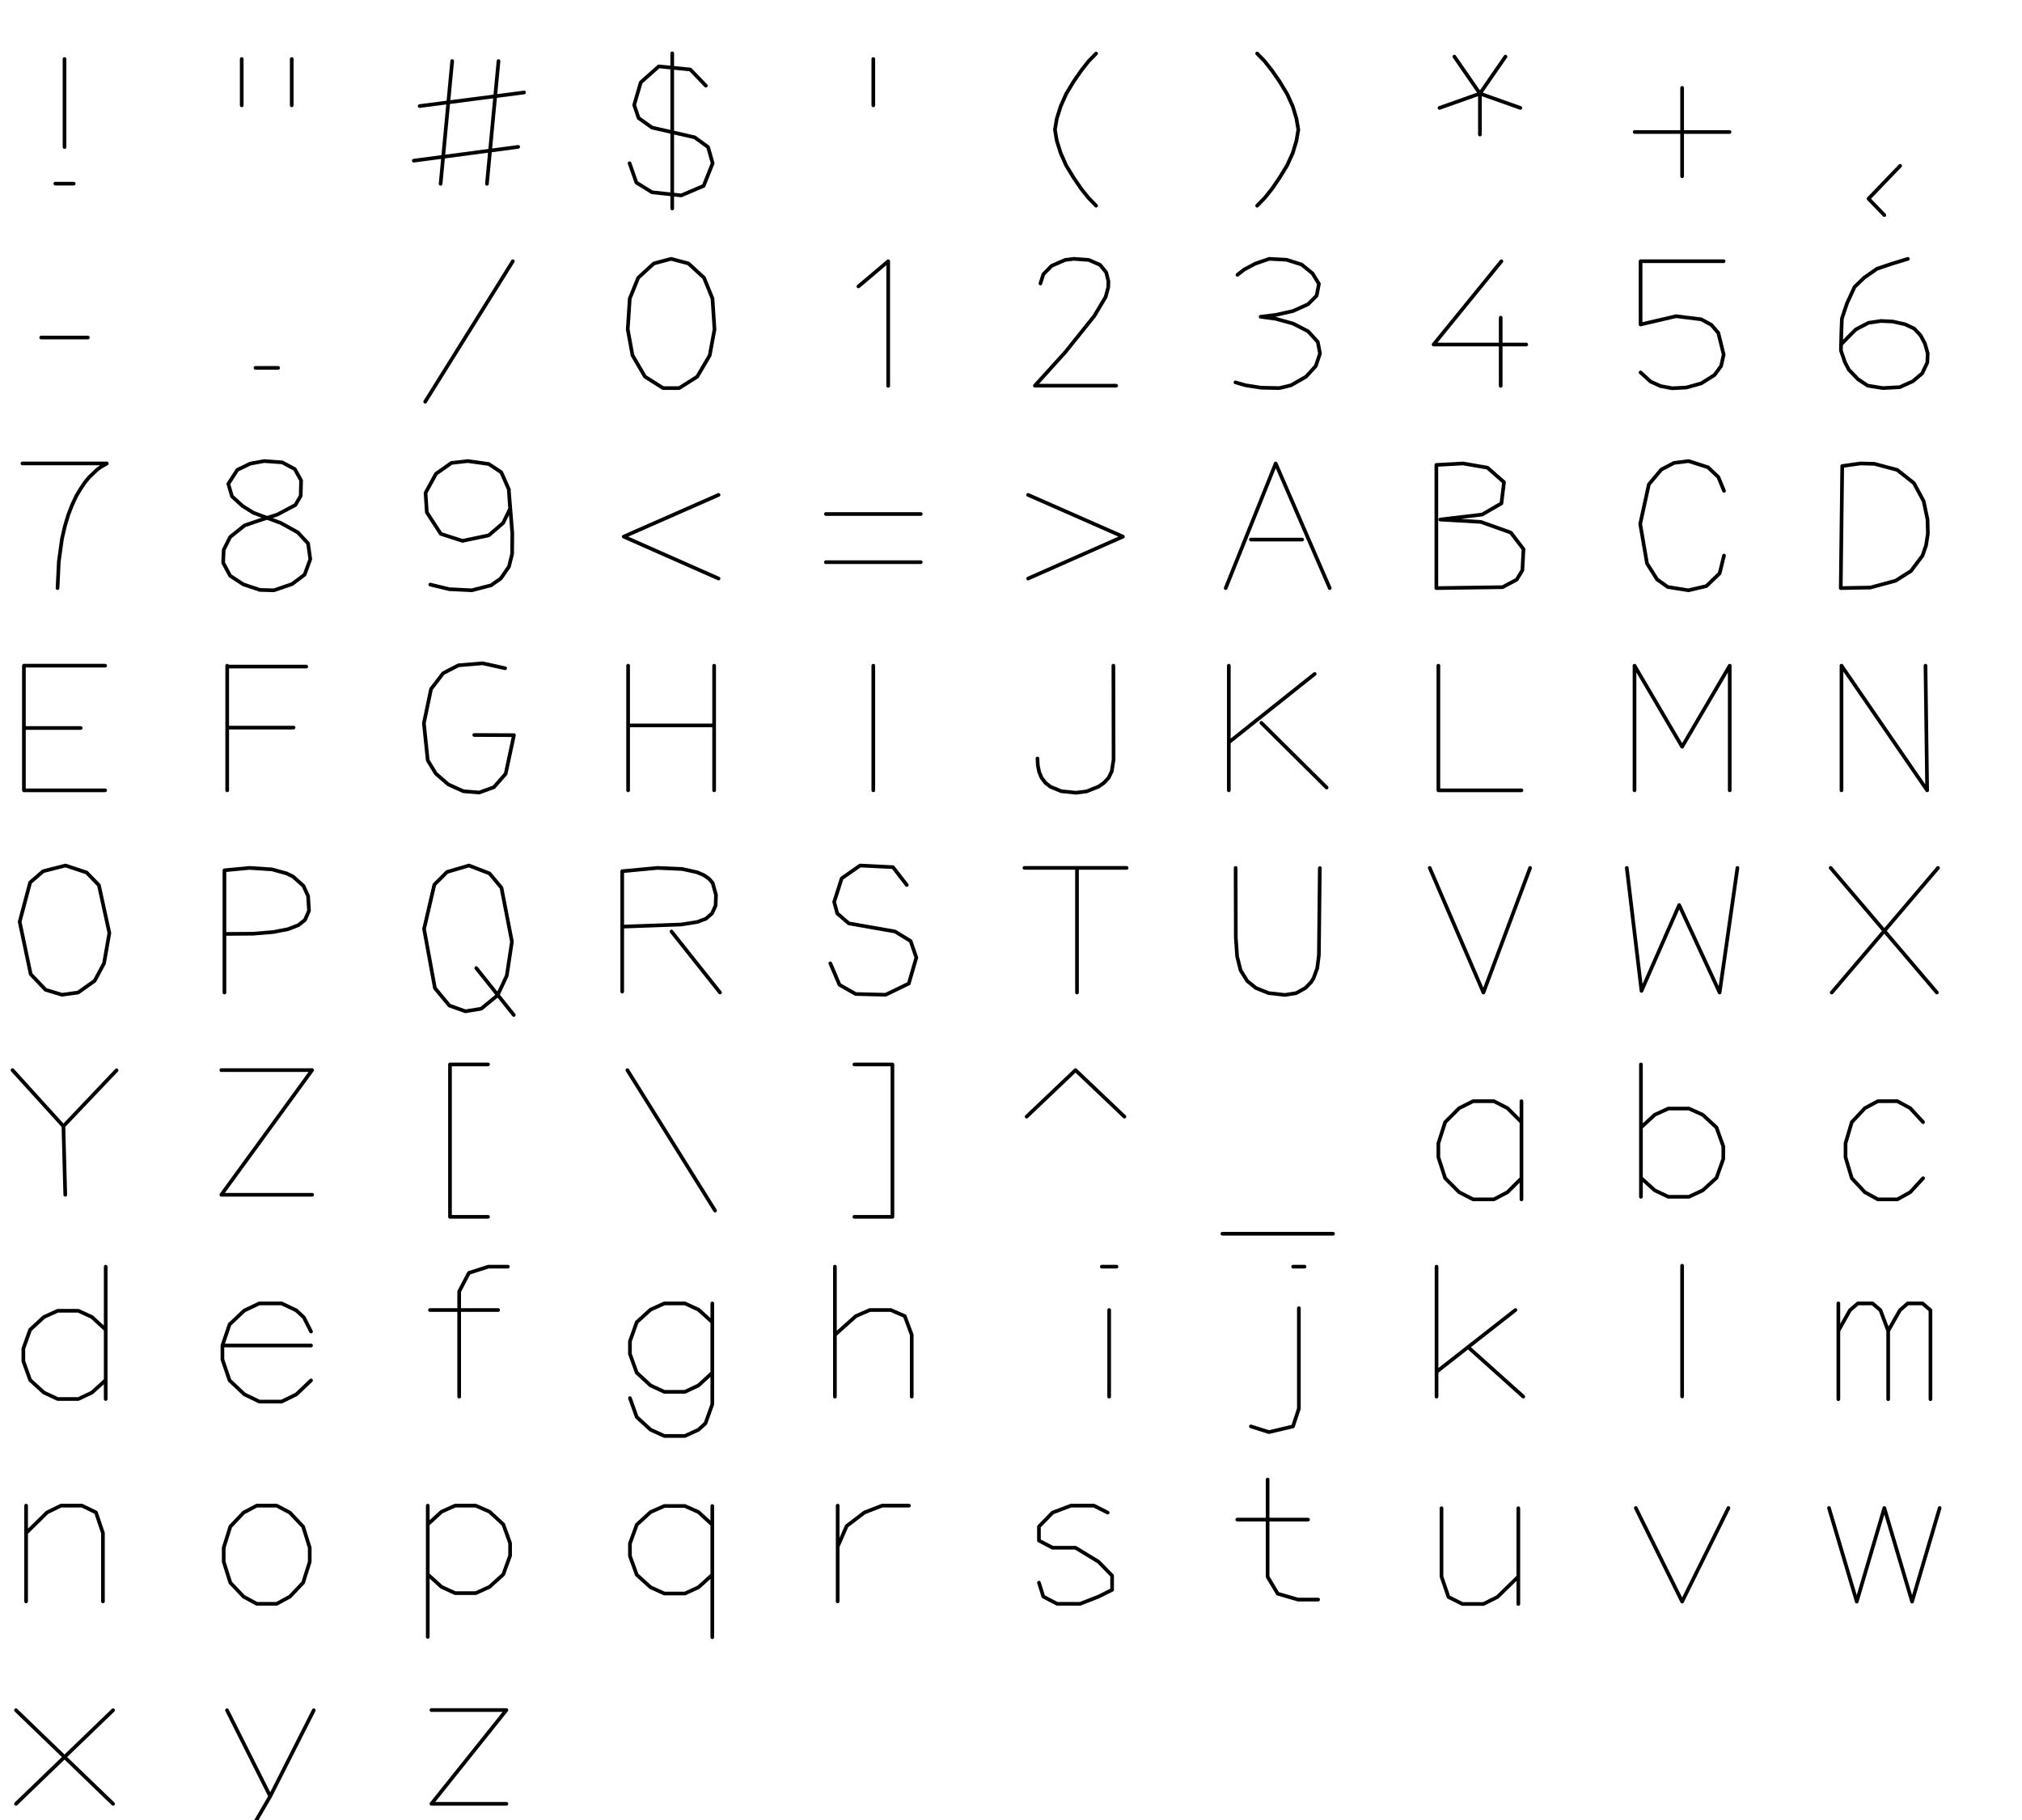
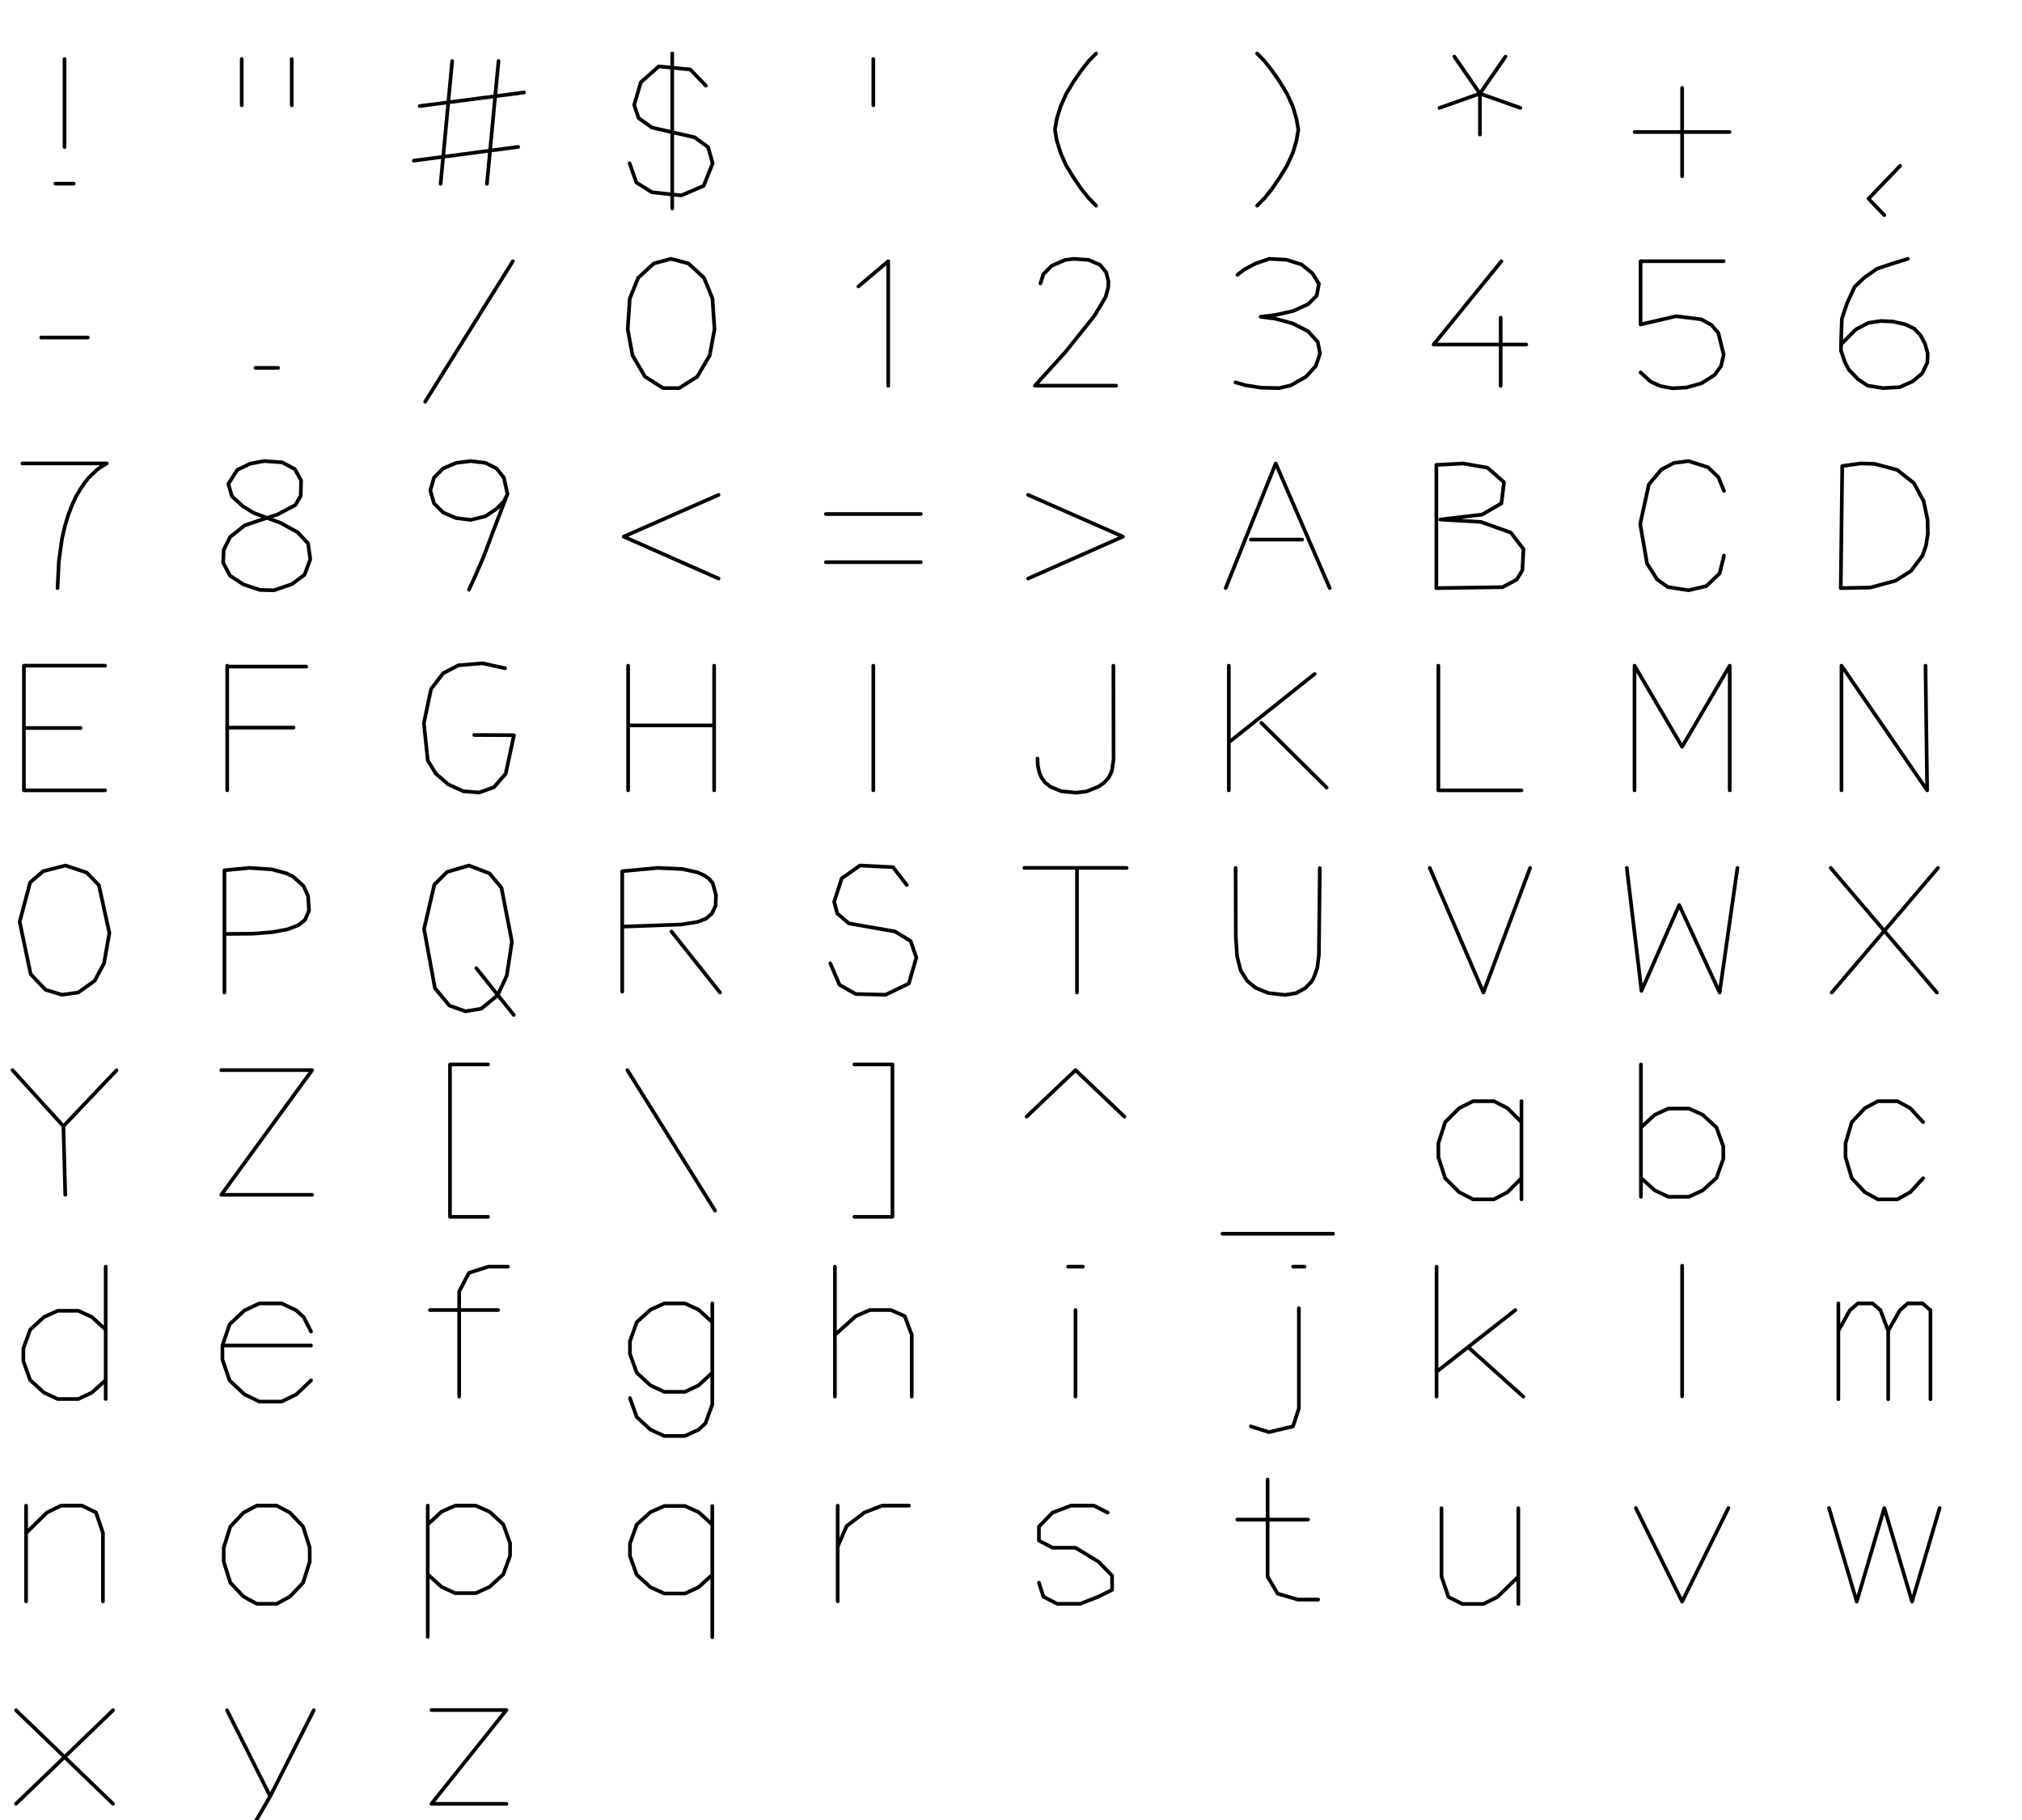
<svg xmlns="http://www.w3.org/2000/svg" viewBox="0 0 11.000 9.900">
  <rect width="11.000" height="9.900" fill="white" />
  <path d="M0.301 0.271 L0.301 0.75 M0.251 0.949 L0.351 0.949" transform="translate(0.050, 0.050)" stroke="black" stroke-width="0.02" fill="none" stroke-linecap="round" stroke-linejoin="round" />
  <path d="M0.165 0.271 L0.165 0.523 M0.437 0.271 L0.437 0.523" transform="translate(1.150, 0.050)" stroke="black" stroke-width="0.02" fill="none" stroke-linecap="round" stroke-linejoin="round" />
  <path d="M0.21 0.282 L0.147 0.95 M0.462 0.282 L0.399 0.95 M0.033 0.527 L0.601 0.453 M0.001 0.824 L0.569 0.749" transform="translate(2.250, 0.050)" stroke="black" stroke-width="0.02" fill="none" stroke-linecap="round" stroke-linejoin="round" />
  <path d="M0.307 0.24 L0.307 1.084 M0.49 0.416 L0.405 0.328 L0.234 0.311 L0.136 0.398 L0.1 0.521 L0.124 0.592 L0.197 0.644 L0.429 0.697 L0.502 0.75 L0.527 0.838 L0.478 0.961 L0.356 1.013 L0.197 0.996 L0.112 0.943 L0.075 0.838" transform="translate(3.350, 0.050)" stroke="black" stroke-width="0.02" fill="none" stroke-linecap="round" stroke-linejoin="round" />
  <path d="M0.301 0.271 L0.301 0.523" transform="translate(4.450, 0.050)" stroke="black" stroke-width="0.02" fill="none" stroke-linecap="round" stroke-linejoin="round" />
  <path d="M0.413 0.241 L0.372 0.283 L0.332 0.334 L0.291 0.393 L0.25 0.461 L0.22 0.529 L0.199 0.596 L0.189 0.655 L0.199 0.715 L0.22 0.782 L0.25 0.85 L0.291 0.917 L0.332 0.977 L0.372 1.027 L0.413 1.069" transform="translate(5.550, 0.050)" stroke="black" stroke-width="0.02" fill="none" stroke-linecap="round" stroke-linejoin="round" />
  <path d="M0.189 0.241 L0.23 0.283 L0.27 0.334 L0.311 0.393 L0.352 0.461 L0.383 0.529 L0.403 0.596 L0.413 0.655 L0.403 0.715 L0.383 0.782 L0.352 0.85 L0.311 0.917 L0.27 0.977 L0.23 1.027 L0.189 1.069" transform="translate(6.650, 0.050)" stroke="black" stroke-width="0.02" fill="none" stroke-linecap="round" stroke-linejoin="round" />
  <path d="M0.301 0.459 L0.301 0.682 M0.301 0.459 L0.521 0.537 M0.301 0.459 L0.44 0.258 M0.301 0.459 L0.162 0.258 M0.301 0.459 L0.081 0.537" transform="translate(7.750, 0.050)" stroke="black" stroke-width="0.02" fill="none" stroke-linecap="round" stroke-linejoin="round" />
  <path d="M0.043 0.668 L0.559 0.668 M0.301 0.428 L0.301 0.909" transform="translate(8.850, 0.050)" stroke="black" stroke-width="0.02" fill="none" stroke-linecap="round" stroke-linejoin="round" />
  <path d="M0.387 0.852 L0.215 1.031 L0.301 1.12" transform="translate(9.950, 0.050)" stroke="black" stroke-width="0.02" fill="none" stroke-linecap="round" stroke-linejoin="round" />
  <path d="M0.174 0.686 L0.428 0.686" transform="translate(0.050, 1.150)" stroke="black" stroke-width="0.02" fill="none" stroke-linecap="round" stroke-linejoin="round" />
  <path d="M0.363 0.851 L0.24 0.851" transform="translate(1.150, 1.150)" stroke="black" stroke-width="0.02" fill="none" stroke-linecap="round" stroke-linejoin="round" />
  <path d="M0.063 1.035 L0.54 0.271" transform="translate(2.250, 1.150)" stroke="black" stroke-width="0.02" fill="none" stroke-linecap="round" stroke-linejoin="round" />
  <path d="M0.301 0.258 L0.207 0.283 L0.122 0.361 L0.076 0.474 L0.065 0.642 L0.091 0.783 L0.159 0.899 L0.257 0.961 L0.345 0.961 L0.443 0.899 L0.511 0.783 L0.537 0.642 L0.526 0.474 L0.48 0.361 L0.395 0.283 L0.301 0.258" transform="translate(3.350, 1.150)" stroke="black" stroke-width="0.02" fill="none" stroke-linecap="round" stroke-linejoin="round" />
  <path d="M0.22 0.408 L0.382 0.271 L0.382 0.949" transform="translate(4.450, 1.150)" stroke="black" stroke-width="0.02" fill="none" stroke-linecap="round" stroke-linejoin="round" />
  <path d="M0.11 0.392 L0.126 0.342 L0.171 0.296 L0.244 0.264 L0.292 0.258 L0.373 0.264 L0.435 0.291 L0.468 0.332 L0.48 0.38 L0.479 0.412 L0.465 0.465 L0.403 0.569 L0.245 0.766 L0.08 0.948 L0.522 0.948" transform="translate(5.550, 1.150)" stroke="black" stroke-width="0.02" fill="none" stroke-linecap="round" stroke-linejoin="round" />
  <path d="M0.082 0.345 L0.119 0.316 L0.179 0.284 L0.255 0.258 L0.349 0.263 L0.431 0.289 L0.49 0.337 L0.525 0.394 L0.513 0.458 L0.466 0.505 L0.384 0.542 L0.29 0.563 L0.208 0.573 L0.29 0.584 L0.384 0.61 L0.466 0.652 L0.519 0.71 L0.531 0.773 L0.508 0.841 L0.455 0.899 L0.373 0.946 L0.31 0.961 L0.21 0.959 L0.127 0.946 L0.071 0.93" transform="translate(6.650, 1.150)" stroke="black" stroke-width="0.02" fill="none" stroke-linecap="round" stroke-linejoin="round" />
  <path d="M0.418 0.271 L0.049 0.724 L0.553 0.724 M0.414 0.578 L0.414 0.949" transform="translate(7.750, 1.150)" stroke="black" stroke-width="0.02" fill="none" stroke-linecap="round" stroke-linejoin="round" />
  <path d="M0.075 0.271 L0.075 0.615 L0.268 0.57 L0.405 0.587 L0.46 0.617 L0.498 0.661 L0.527 0.779 L0.513 0.841 L0.477 0.89 L0.406 0.935 L0.324 0.958 L0.247 0.962 L0.183 0.95 L0.13 0.926 L0.075 0.876 M0.075 0.271 L0.527 0.271" transform="translate(8.850, 1.150)" stroke="black" stroke-width="0.02" fill="none" stroke-linecap="round" stroke-linejoin="round" />
  <path d="M0.429 0.258 L0.341 0.285 L0.261 0.312 L0.192 0.36 L0.139 0.411 L0.098 0.5 L0.07 0.584 L0.067 0.671 L0.065 0.757 L0.087 0.821 L0.108 0.861 L0.158 0.913 L0.211 0.948 L0.293 0.961 L0.385 0.956 L0.456 0.924 L0.507 0.881 L0.535 0.822 L0.537 0.772 L0.522 0.719 L0.498 0.674 L0.463 0.637 L0.414 0.614 L0.347 0.599 L0.283 0.596 L0.215 0.606 L0.146 0.642 L0.109 0.679 L0.065 0.724" transform="translate(9.950, 1.150)" stroke="black" stroke-width="0.02" fill="none" stroke-linecap="round" stroke-linejoin="round" />
  <path d="M0.072 0.271 L0.531 0.271 L0.496 0.292 L0.478 0.305 L0.435 0.346 L0.412 0.374 L0.389 0.408 L0.365 0.448 L0.343 0.495 L0.322 0.549 L0.303 0.612 L0.287 0.682 L0.27 0.805 L0.263 0.949" transform="translate(0.050, 2.250)" stroke="black" stroke-width="0.02" fill="none" stroke-linecap="round" stroke-linejoin="round" />
  <path d="M0.287 0.258 L0.211 0.272 L0.141 0.306 L0.092 0.382 L0.112 0.45 L0.169 0.502 L0.228 0.539 L0.378 0.595 L0.47 0.646 L0.526 0.706 L0.538 0.792 L0.507 0.876 L0.439 0.927 L0.34 0.961 L0.264 0.959 L0.174 0.929 L0.102 0.882 L0.064 0.811 L0.067 0.741 L0.102 0.671 L0.181 0.608 L0.26 0.581 L0.359 0.549 L0.457 0.497 L0.486 0.447 L0.488 0.363 L0.454 0.302 L0.385 0.265 L0.287 0.258" transform="translate(1.150, 2.250)" stroke="black" stroke-width="0.02" fill="none" stroke-linecap="round" stroke-linejoin="round" />
-   <path d="M0.519 0.414 L0.477 0.319 L0.409 0.274 L0.295 0.258 L0.206 0.268 L0.122 0.327 L0.065 0.431 L0.072 0.537 L0.148 0.654 L0.266 0.692 L0.409 0.662 L0.487 0.595 L0.525 0.517 L0.518 0.416 L0.537 0.651 L0.536 0.763 L0.519 0.832 L0.474 0.897 L0.421 0.934 L0.316 0.961 L0.195 0.955 L0.091 0.93" transform="translate(2.250, 2.250)" stroke="black" stroke-width="0.02" fill="none" stroke-linecap="round" stroke-linejoin="round" />
+   <path d="M0.511 0.438 L0.491 0.348 L0.451 0.298 L0.391 0.268 L0.311 0.258 L0.231 0.268 L0.161 0.298 L0.111 0.348 L0.091 0.418 L0.111 0.488 L0.161 0.538 L0.231 0.568 L0.311 0.578 L0.391 0.558 L0.451 0.518 L0.491 0.478 L0.511 0.438 M0.51 0.439 L0.434 0.637 L0.381 0.778 L0.337 0.88 L0.301 0.958" transform="translate(2.250, 2.250)" stroke="black" stroke-width="0.02" fill="none" stroke-linecap="round" stroke-linejoin="round" />
  <path d="M0.559 0.442 L0.043 0.669 L0.043 0.669 L0.559 0.897" transform="translate(3.350, 2.250)" stroke="black" stroke-width="0.02" fill="none" stroke-linecap="round" stroke-linejoin="round" />
  <path d="M0.043 0.546 L0.559 0.546 M0.043 0.808 L0.559 0.808" transform="translate(4.450, 2.250)" stroke="black" stroke-width="0.02" fill="none" stroke-linecap="round" stroke-linejoin="round" />
  <path d="M0.043 0.442 L0.559 0.669 L0.559 0.669 L0.043 0.897" transform="translate(5.550, 2.250)" stroke="black" stroke-width="0.02" fill="none" stroke-linecap="round" stroke-linejoin="round" />
  <path d="M0.018 0.949 L0.29 0.271 L0.584 0.949 M0.155 0.685 L0.434 0.685" transform="translate(6.650, 2.250)" stroke="black" stroke-width="0.02" fill="none" stroke-linecap="round" stroke-linejoin="round" />
  <path d="M0.064 0.949 L0.064 0.279 L0.209 0.271 L0.342 0.294 L0.432 0.373 L0.418 0.488 L0.313 0.549 L0.085 0.576 L0.306 0.589 L0.469 0.647 L0.538 0.737 L0.532 0.852 L0.501 0.903 L0.424 0.944 L0.064 0.949" transform="translate(7.750, 2.250)" stroke="black" stroke-width="0.02" fill="none" stroke-linecap="round" stroke-linejoin="round" />
  <path d="M0.529 0.42 L0.498 0.345 L0.442 0.292 L0.336 0.258 L0.257 0.268 L0.188 0.304 L0.12 0.385 L0.073 0.6 L0.11 0.815 L0.165 0.902 L0.223 0.943 L0.335 0.961 L0.433 0.938 L0.505 0.869 L0.529 0.772" transform="translate(8.850, 2.250)" stroke="black" stroke-width="0.02" fill="none" stroke-linecap="round" stroke-linejoin="round" />
  <path d="M0.064 0.949 L0.072 0.285 L0.171 0.271 L0.247 0.273 L0.371 0.306 L0.462 0.378 L0.515 0.476 L0.536 0.576 L0.538 0.652 L0.528 0.717 L0.509 0.772 L0.446 0.856 L0.362 0.909 L0.225 0.946 L0.064 0.949" transform="translate(9.950, 2.250)" stroke="black" stroke-width="0.02" fill="none" stroke-linecap="round" stroke-linejoin="round" />
  <path d="M0.08 0.271 L0.08 0.949 M0.08 0.271 L0.522 0.271 M0.08 0.61 L0.389 0.61 M0.08 0.949 L0.522 0.949" transform="translate(0.050, 3.350)" stroke="black" stroke-width="0.02" fill="none" stroke-linecap="round" stroke-linejoin="round" />
  <path d="M0.086 0.271 L0.086 0.949 M0.091 0.276 L0.516 0.276 M0.091 0.608 L0.447 0.608" transform="translate(1.150, 3.350)" stroke="black" stroke-width="0.02" fill="none" stroke-linecap="round" stroke-linejoin="round" />
  <path d="M0.498 0.285 L0.375 0.258 L0.244 0.269 L0.161 0.312 L0.095 0.398 L0.056 0.584 L0.077 0.786 L0.121 0.858 L0.189 0.917 L0.271 0.954 L0.357 0.961 L0.437 0.932 L0.501 0.859 L0.546 0.649 L0.33 0.648" transform="translate(2.250, 3.350)" stroke="black" stroke-width="0.02" fill="none" stroke-linecap="round" stroke-linejoin="round" />
  <path d="M0.067 0.271 L0.067 0.949 M0.067 0.596 L0.53 0.596 M0.535 0.271 L0.535 0.949" transform="translate(3.350, 3.350)" stroke="black" stroke-width="0.02" fill="none" stroke-linecap="round" stroke-linejoin="round" />
  <path d="M0.301 0.271 L0.301 0.949" transform="translate(4.450, 3.350)" stroke="black" stroke-width="0.02" fill="none" stroke-linecap="round" stroke-linejoin="round" />
  <path d="M0.507 0.271 L0.508 0.782 L0.498 0.846 L0.481 0.881 L0.456 0.908 L0.426 0.929 L0.361 0.955 L0.303 0.962 L0.224 0.954 L0.165 0.93 L0.137 0.908 L0.116 0.88 L0.103 0.849 L0.096 0.814 L0.094 0.776" transform="translate(5.550, 3.350)" stroke="black" stroke-width="0.02" fill="none" stroke-linecap="round" stroke-linejoin="round" />
  <path d="M0.035 0.271 L0.035 0.949 M0.502 0.316 L0.035 0.688 M0.212 0.582 L0.567 0.934" transform="translate(6.650, 3.350)" stroke="black" stroke-width="0.02" fill="none" stroke-linecap="round" stroke-linejoin="round" />
  <path d="M0.075 0.271 L0.075 0.949 L0.527 0.949" transform="translate(7.750, 3.350)" stroke="black" stroke-width="0.02" fill="none" stroke-linecap="round" stroke-linejoin="round" />
  <path d="M0.042 0.949 L0.042 0.271 L0.301 0.712 L0.56 0.271 L0.56 0.949" transform="translate(8.850, 3.350)" stroke="black" stroke-width="0.02" fill="none" stroke-linecap="round" stroke-linejoin="round" />
  <path d="M0.068 0.949 L0.068 0.271 L0.534 0.949 L0.525 0.271" transform="translate(9.950, 3.350)" stroke="black" stroke-width="0.02" fill="none" stroke-linecap="round" stroke-linejoin="round" />
  <path d="M0.287 0.961 L0.198 0.934 L0.117 0.849 L0.057 0.564 L0.114 0.35 L0.185 0.289 L0.306 0.258 L0.421 0.296 L0.488 0.365 L0.545 0.625 L0.516 0.79 L0.465 0.885 L0.375 0.949 L0.287 0.961" transform="translate(0.050, 4.450)" stroke="black" stroke-width="0.02" fill="none" stroke-linecap="round" stroke-linejoin="round" />
  <path d="M0.071 0.949 L0.071 0.284 L0.207 0.271 L0.329 0.279 L0.409 0.301 L0.444 0.318 L0.501 0.369 L0.526 0.424 L0.531 0.504 L0.509 0.554 L0.474 0.582 L0.418 0.604 L0.336 0.62 L0.226 0.629 L0.082 0.63" transform="translate(1.150, 4.450)" stroke="black" stroke-width="0.02" fill="none" stroke-linecap="round" stroke-linejoin="round" />
  <path d="M0.282 1.051 L0.195 1.02 L0.116 0.925 L0.057 0.603 L0.113 0.362 L0.182 0.293 L0.301 0.258 L0.413 0.301 L0.478 0.379 L0.535 0.672 L0.507 0.857 L0.457 0.964 L0.368 1.037 L0.282 1.051 M0.341 0.816 L0.545 1.071" transform="translate(2.250, 4.450)" stroke="black" stroke-width="0.02" fill="none" stroke-linecap="round" stroke-linejoin="round" />
  <path d="M0.035 0.944 L0.035 0.289 L0.227 0.271 L0.362 0.277 L0.443 0.295 L0.478 0.31 L0.506 0.329 L0.527 0.353 L0.545 0.418 L0.543 0.476 L0.524 0.518 L0.491 0.547 L0.444 0.565 L0.355 0.579 L0.048 0.59 M0.303 0.617 L0.567 0.949" transform="translate(3.350, 4.450)" stroke="black" stroke-width="0.02" fill="none" stroke-linecap="round" stroke-linejoin="round" />
  <path d="M0.483 0.364 L0.408 0.267 L0.229 0.258 L0.129 0.328 L0.088 0.456 L0.105 0.519 L0.168 0.573 L0.419 0.617 L0.504 0.669 L0.535 0.759 L0.494 0.9 L0.368 0.961 L0.205 0.957 L0.117 0.907 L0.067 0.79" transform="translate(4.450, 4.450)" stroke="black" stroke-width="0.02" fill="none" stroke-linecap="round" stroke-linejoin="round" />
  <path d="M0.023 0.271 L0.579 0.271 M0.309 0.271 L0.309 0.949" transform="translate(5.550, 4.450)" stroke="black" stroke-width="0.02" fill="none" stroke-linecap="round" stroke-linejoin="round" />
  <path d="M0.072 0.271 L0.073 0.649 L0.08 0.752 L0.099 0.828 L0.135 0.886 L0.182 0.924 L0.251 0.952 L0.34 0.962 L0.402 0.952 L0.452 0.924 L0.483 0.892 L0.496 0.871 L0.516 0.816 L0.525 0.745 L0.53 0.272" transform="translate(6.650, 4.450)" stroke="black" stroke-width="0.02" fill="none" stroke-linecap="round" stroke-linejoin="round" />
  <path d="M0.028 0.271 L0.32 0.949 L0.574 0.271" transform="translate(7.750, 4.450)" stroke="black" stroke-width="0.02" fill="none" stroke-linecap="round" stroke-linejoin="round" />
  <path d="M0 0.271 L0.08 0.94 L0.285 0.473 L0.505 0.949 L0.602 0.271" transform="translate(8.850, 4.450)" stroke="black" stroke-width="0.02" fill="none" stroke-linecap="round" stroke-linejoin="round" />
  <path d="M0.009 0.271 L0.587 0.949 M0.593 0.271 L0.015 0.949" transform="translate(9.950, 4.450)" stroke="black" stroke-width="0.02" fill="none" stroke-linecap="round" stroke-linejoin="round" />
  <path d="M0.018 0.271 L0.293 0.574 M0.584 0.272 L0.295 0.576 L0.305 0.949" transform="translate(0.050, 5.550)" stroke="black" stroke-width="0.02" fill="none" stroke-linecap="round" stroke-linejoin="round" />
  <path d="M0.054 0.271 L0.548 0.271 L0.054 0.949 L0.548 0.949" transform="translate(1.150, 5.550)" stroke="black" stroke-width="0.02" fill="none" stroke-linecap="round" stroke-linejoin="round" />
  <path d="M0.405 0.24 L0.198 0.24 L0.198 1.069 L0.405 1.069" transform="translate(2.250, 5.550)" stroke="black" stroke-width="0.02" fill="none" stroke-linecap="round" stroke-linejoin="round" />
  <path d="M0.063 0.271 L0.54 1.035" transform="translate(3.350, 5.550)" stroke="black" stroke-width="0.02" fill="none" stroke-linecap="round" stroke-linejoin="round" />
  <path d="M0.198 0.24 L0.405 0.24 L0.405 1.069 L0.198 1.069" transform="translate(4.450, 5.550)" stroke="black" stroke-width="0.02" fill="none" stroke-linecap="round" stroke-linejoin="round" />
  <path d="M0.035 0.524 L0.301 0.271 L0.567 0.524" transform="translate(5.550, 5.550)" stroke="black" stroke-width="0.02" fill="none" stroke-linecap="round" stroke-linejoin="round" />
  <path d="M0 1.161 L0.602 1.161" transform="translate(6.650, 5.550)" stroke="black" stroke-width="0.02" fill="none" stroke-linecap="round" stroke-linejoin="round" />
  <path d="M0.527 0.44 L0.527 0.974 M0.527 0.554 L0.451 0.478 L0.377 0.44 L0.264 0.44 L0.188 0.478 L0.112 0.554 L0.075 0.669 L0.075 0.745 L0.112 0.859 L0.188 0.935 L0.264 0.974 L0.377 0.974 L0.451 0.935 L0.527 0.859" transform="translate(7.750, 5.550)" stroke="black" stroke-width="0.02" fill="none" stroke-linecap="round" stroke-linejoin="round" />
  <path d="M0.077 0.24 L0.077 0.96 M0.077 0.583 L0.152 0.514 L0.226 0.48 L0.338 0.48 L0.413 0.514 L0.488 0.583 L0.525 0.686 L0.525 0.754 L0.488 0.857 L0.413 0.925 L0.338 0.96 L0.226 0.96 L0.152 0.925 L0.077 0.857" transform="translate(8.850, 5.550)" stroke="black" stroke-width="0.02" fill="none" stroke-linecap="round" stroke-linejoin="round" />
  <path d="M0.512 0.554 L0.442 0.478 L0.372 0.44 L0.266 0.44 L0.195 0.478 L0.124 0.554 L0.09 0.669 L0.09 0.745 L0.124 0.859 L0.195 0.935 L0.266 0.974 L0.372 0.974 L0.442 0.935 L0.512 0.859" transform="translate(9.950, 5.550)" stroke="black" stroke-width="0.02" fill="none" stroke-linecap="round" stroke-linejoin="round" />
  <path d="M0.525 0.24 L0.525 0.96 M0.525 0.583 L0.45 0.514 L0.376 0.48 L0.264 0.48 L0.189 0.514 L0.114 0.583 L0.077 0.686 L0.077 0.754 L0.114 0.857 L0.189 0.925 L0.264 0.96 L0.376 0.96 L0.45 0.925 L0.525 0.857" transform="translate(0.050, 6.650)" stroke="black" stroke-width="0.02" fill="none" stroke-linecap="round" stroke-linejoin="round" />
  <path d="M0.06 0.669 L0.542 0.669 M0.542 0.593 L0.503 0.516 L0.462 0.478 L0.382 0.44 L0.261 0.44 L0.18 0.478 L0.099 0.554 L0.06 0.669 L0.06 0.745 L0.099 0.859 L0.18 0.935 L0.261 0.974 L0.382 0.974 L0.462 0.935 L0.542 0.859" transform="translate(1.150, 6.650)" stroke="black" stroke-width="0.02" fill="none" stroke-linecap="round" stroke-linejoin="round" />
  <path d="M0.513 0.24 L0.407 0.24 L0.301 0.274 L0.248 0.375 L0.248 0.947 M0.089 0.476 L0.46 0.476" transform="translate(2.250, 6.650)" stroke="black" stroke-width="0.02" fill="none" stroke-linecap="round" stroke-linejoin="round" />
  <path d="M0.525 0.44 L0.525 0.989 L0.488 1.092 L0.45 1.127 L0.376 1.161 L0.264 1.161 L0.189 1.127 L0.114 1.058 L0.077 0.955 M0.525 0.542 L0.45 0.474 L0.376 0.44 L0.264 0.44 L0.189 0.474 L0.114 0.542 L0.077 0.646 L0.077 0.715 L0.114 0.817 L0.189 0.886 L0.264 0.921 L0.376 0.921 L0.45 0.886 L0.525 0.817" transform="translate(3.350, 6.650)" stroke="black" stroke-width="0.02" fill="none" stroke-linecap="round" stroke-linejoin="round" />
  <path d="M0.092 0.24 L0.092 0.947 M0.092 0.611 L0.206 0.509 L0.282 0.476 L0.396 0.476 L0.472 0.509 L0.51 0.611 L0.51 0.947" transform="translate(4.450, 6.650)" stroke="black" stroke-width="0.02" fill="none" stroke-linecap="round" stroke-linejoin="round" />
-   <path d="M0.444 0.24 L0.524 0.24 M0.484 0.476 L0.484 0.947" transform="translate(5.550, 6.650)" stroke="black" stroke-width="0.02" fill="none" stroke-linecap="round" stroke-linejoin="round" />
+   <path d="M0.261 0.24 L0.341 0.24 M0.301 0.476 L0.301 0.947" transform="translate(5.550, 6.650)" stroke="black" stroke-width="0.02" fill="none" stroke-linecap="round" stroke-linejoin="round" />
  <path d="M0.385 0.24 L0.447 0.24 M0.416 0.466 L0.416 1.012 L0.384 1.109 L0.253 1.14 L0.155 1.109" transform="translate(6.650, 6.650)" stroke="black" stroke-width="0.02" fill="none" stroke-linecap="round" stroke-linejoin="round" />
  <path d="M0.065 0.24 L0.065 0.947 M0.494 0.476 L0.065 0.812 M0.237 0.678 L0.537 0.947" transform="translate(7.750, 6.650)" stroke="black" stroke-width="0.02" fill="none" stroke-linecap="round" stroke-linejoin="round" />
  <path d="M0.301 0.235 L0.301 0.946" transform="translate(8.850, 6.650)" stroke="black" stroke-width="0.02" fill="none" stroke-linecap="round" stroke-linejoin="round" />
  <path d="M0.051 0.44 L0.051 0.961 M0.051 0.589 L0.114 0.477 L0.157 0.44 L0.237 0.44 L0.28 0.477 L0.322 0.589 L0.322 0.961 M0.322 0.589 L0.386 0.477 L0.428 0.44 L0.509 0.44 L0.552 0.477 L0.552 0.961" transform="translate(9.950, 6.650)" stroke="black" stroke-width="0.02" fill="none" stroke-linecap="round" stroke-linejoin="round" />
  <path d="M0.092 0.44 L0.092 0.961 M0.092 0.589 L0.206 0.477 L0.282 0.44 L0.396 0.44 L0.472 0.477 L0.51 0.589 L0.51 0.961" transform="translate(0.050, 7.750)" stroke="black" stroke-width="0.02" fill="none" stroke-linecap="round" stroke-linejoin="round" />
  <path d="M0.247 0.44 L0.175 0.478 L0.103 0.554 L0.067 0.669 L0.067 0.745 L0.103 0.859 L0.175 0.935 L0.247 0.974 L0.355 0.974 L0.427 0.935 L0.499 0.859 L0.535 0.745 L0.535 0.669 L0.499 0.554 L0.427 0.478 L0.355 0.44 L0.247 0.44" transform="translate(1.150, 7.750)" stroke="black" stroke-width="0.02" fill="none" stroke-linecap="round" stroke-linejoin="round" />
  <path d="M0.077 0.44 L0.077 1.154 M0.077 0.542 L0.152 0.473 L0.226 0.44 L0.338 0.44 L0.413 0.473 L0.488 0.542 L0.525 0.644 L0.525 0.712 L0.488 0.814 L0.413 0.882 L0.338 0.916 L0.226 0.916 L0.152 0.882 L0.077 0.814" transform="translate(2.250, 7.750)" stroke="black" stroke-width="0.02" fill="none" stroke-linecap="round" stroke-linejoin="round" />
-   <path d="M0.525 0.442 L0.525 1.156 M0.525 0.544 L0.45 0.475 L0.376 0.442 L0.264 0.442 L0.189 0.475 L0.114 0.544 L0.077 0.646 L0.077 0.714 L0.114 0.816 L0.189 0.884 L0.264 0.918 L0.376 0.918 L0.45 0.884 L0.525 0.816" transform="translate(3.350, 7.750)" stroke="black" stroke-width="0.02" fill="none" stroke-linecap="round" stroke-linejoin="round" />
+   <path d="M0.525 0.442 L0.525 1.156 M0.525 0.543 L0.45 0.475 L0.376 0.442 L0.264 0.442 L0.189 0.475 L0.114 0.543 L0.077 0.646 L0.077 0.714 L0.114 0.816 L0.189 0.884 L0.264 0.918 L0.376 0.918 L0.45 0.884 L0.525 0.816" transform="translate(3.350, 7.750)" stroke="black" stroke-width="0.02" fill="none" stroke-linecap="round" stroke-linejoin="round" />
  <path d="M0.107 0.44 L0.107 0.961 M0.107 0.663 L0.156 0.551 L0.253 0.477 L0.349 0.44 L0.495 0.44" transform="translate(4.450, 7.750)" stroke="black" stroke-width="0.02" fill="none" stroke-linecap="round" stroke-linejoin="round" />
  <path d="M0.476 0.478 L0.401 0.44 L0.276 0.44 L0.176 0.478 L0.102 0.554 L0.102 0.63 L0.176 0.669 L0.301 0.669 L0.426 0.745 L0.5 0.821 L0.5 0.898 L0.426 0.935 L0.326 0.974 L0.201 0.974 L0.126 0.935 L0.102 0.859" transform="translate(5.550, 7.750)" stroke="black" stroke-width="0.02" fill="none" stroke-linecap="round" stroke-linejoin="round" />
  <path d="M0.246 0.298 L0.246 0.827 L0.301 0.919 L0.411 0.951 L0.521 0.951 M0.081 0.516 L0.466 0.516" transform="translate(6.650, 7.750)" stroke="black" stroke-width="0.02" fill="none" stroke-linecap="round" stroke-linejoin="round" />
  <path d="M0.092 0.454 L0.092 0.826 L0.13 0.937 L0.206 0.975 L0.32 0.975 L0.396 0.937 L0.51 0.826 M0.51 0.454 L0.51 0.975" transform="translate(7.750, 7.750)" stroke="black" stroke-width="0.02" fill="none" stroke-linecap="round" stroke-linejoin="round" />
  <path d="M0.049 0.453 L0.301 0.962 M0.553 0.453 L0.301 0.962" transform="translate(8.850, 7.750)" stroke="black" stroke-width="0.02" fill="none" stroke-linecap="round" stroke-linejoin="round" />
  <path d="M0 0.453 L0.151 0.962 M0.301 0.453 L0.151 0.962 M0.301 0.453 L0.452 0.962 M0.602 0.453 L0.452 0.962" transform="translate(9.950, 7.750)" stroke="black" stroke-width="0.02" fill="none" stroke-linecap="round" stroke-linejoin="round" />
  <path d="M0.037 0.453 L0.565 0.962 M0.565 0.453 L0.037 0.962" transform="translate(0.050, 8.850)" stroke="black" stroke-width="0.02" fill="none" stroke-linecap="round" stroke-linejoin="round" />
  <path d="M0.085 0.453 L0.32 0.921 M0.557 0.453 L0.32 0.921 L0.242 1.055 L0.163 1.122 L0.085 1.155 L0.045 1.155" transform="translate(1.150, 8.850)" stroke="black" stroke-width="0.02" fill="none" stroke-linecap="round" stroke-linejoin="round" />
  <path d="M0.505 0.452 L0.097 0.962 M0.097 0.452 L0.505 0.452 M0.097 0.962 L0.505 0.962" transform="translate(2.250, 8.850)" stroke="black" stroke-width="0.02" fill="none" stroke-linecap="round" stroke-linejoin="round" />
</svg>
